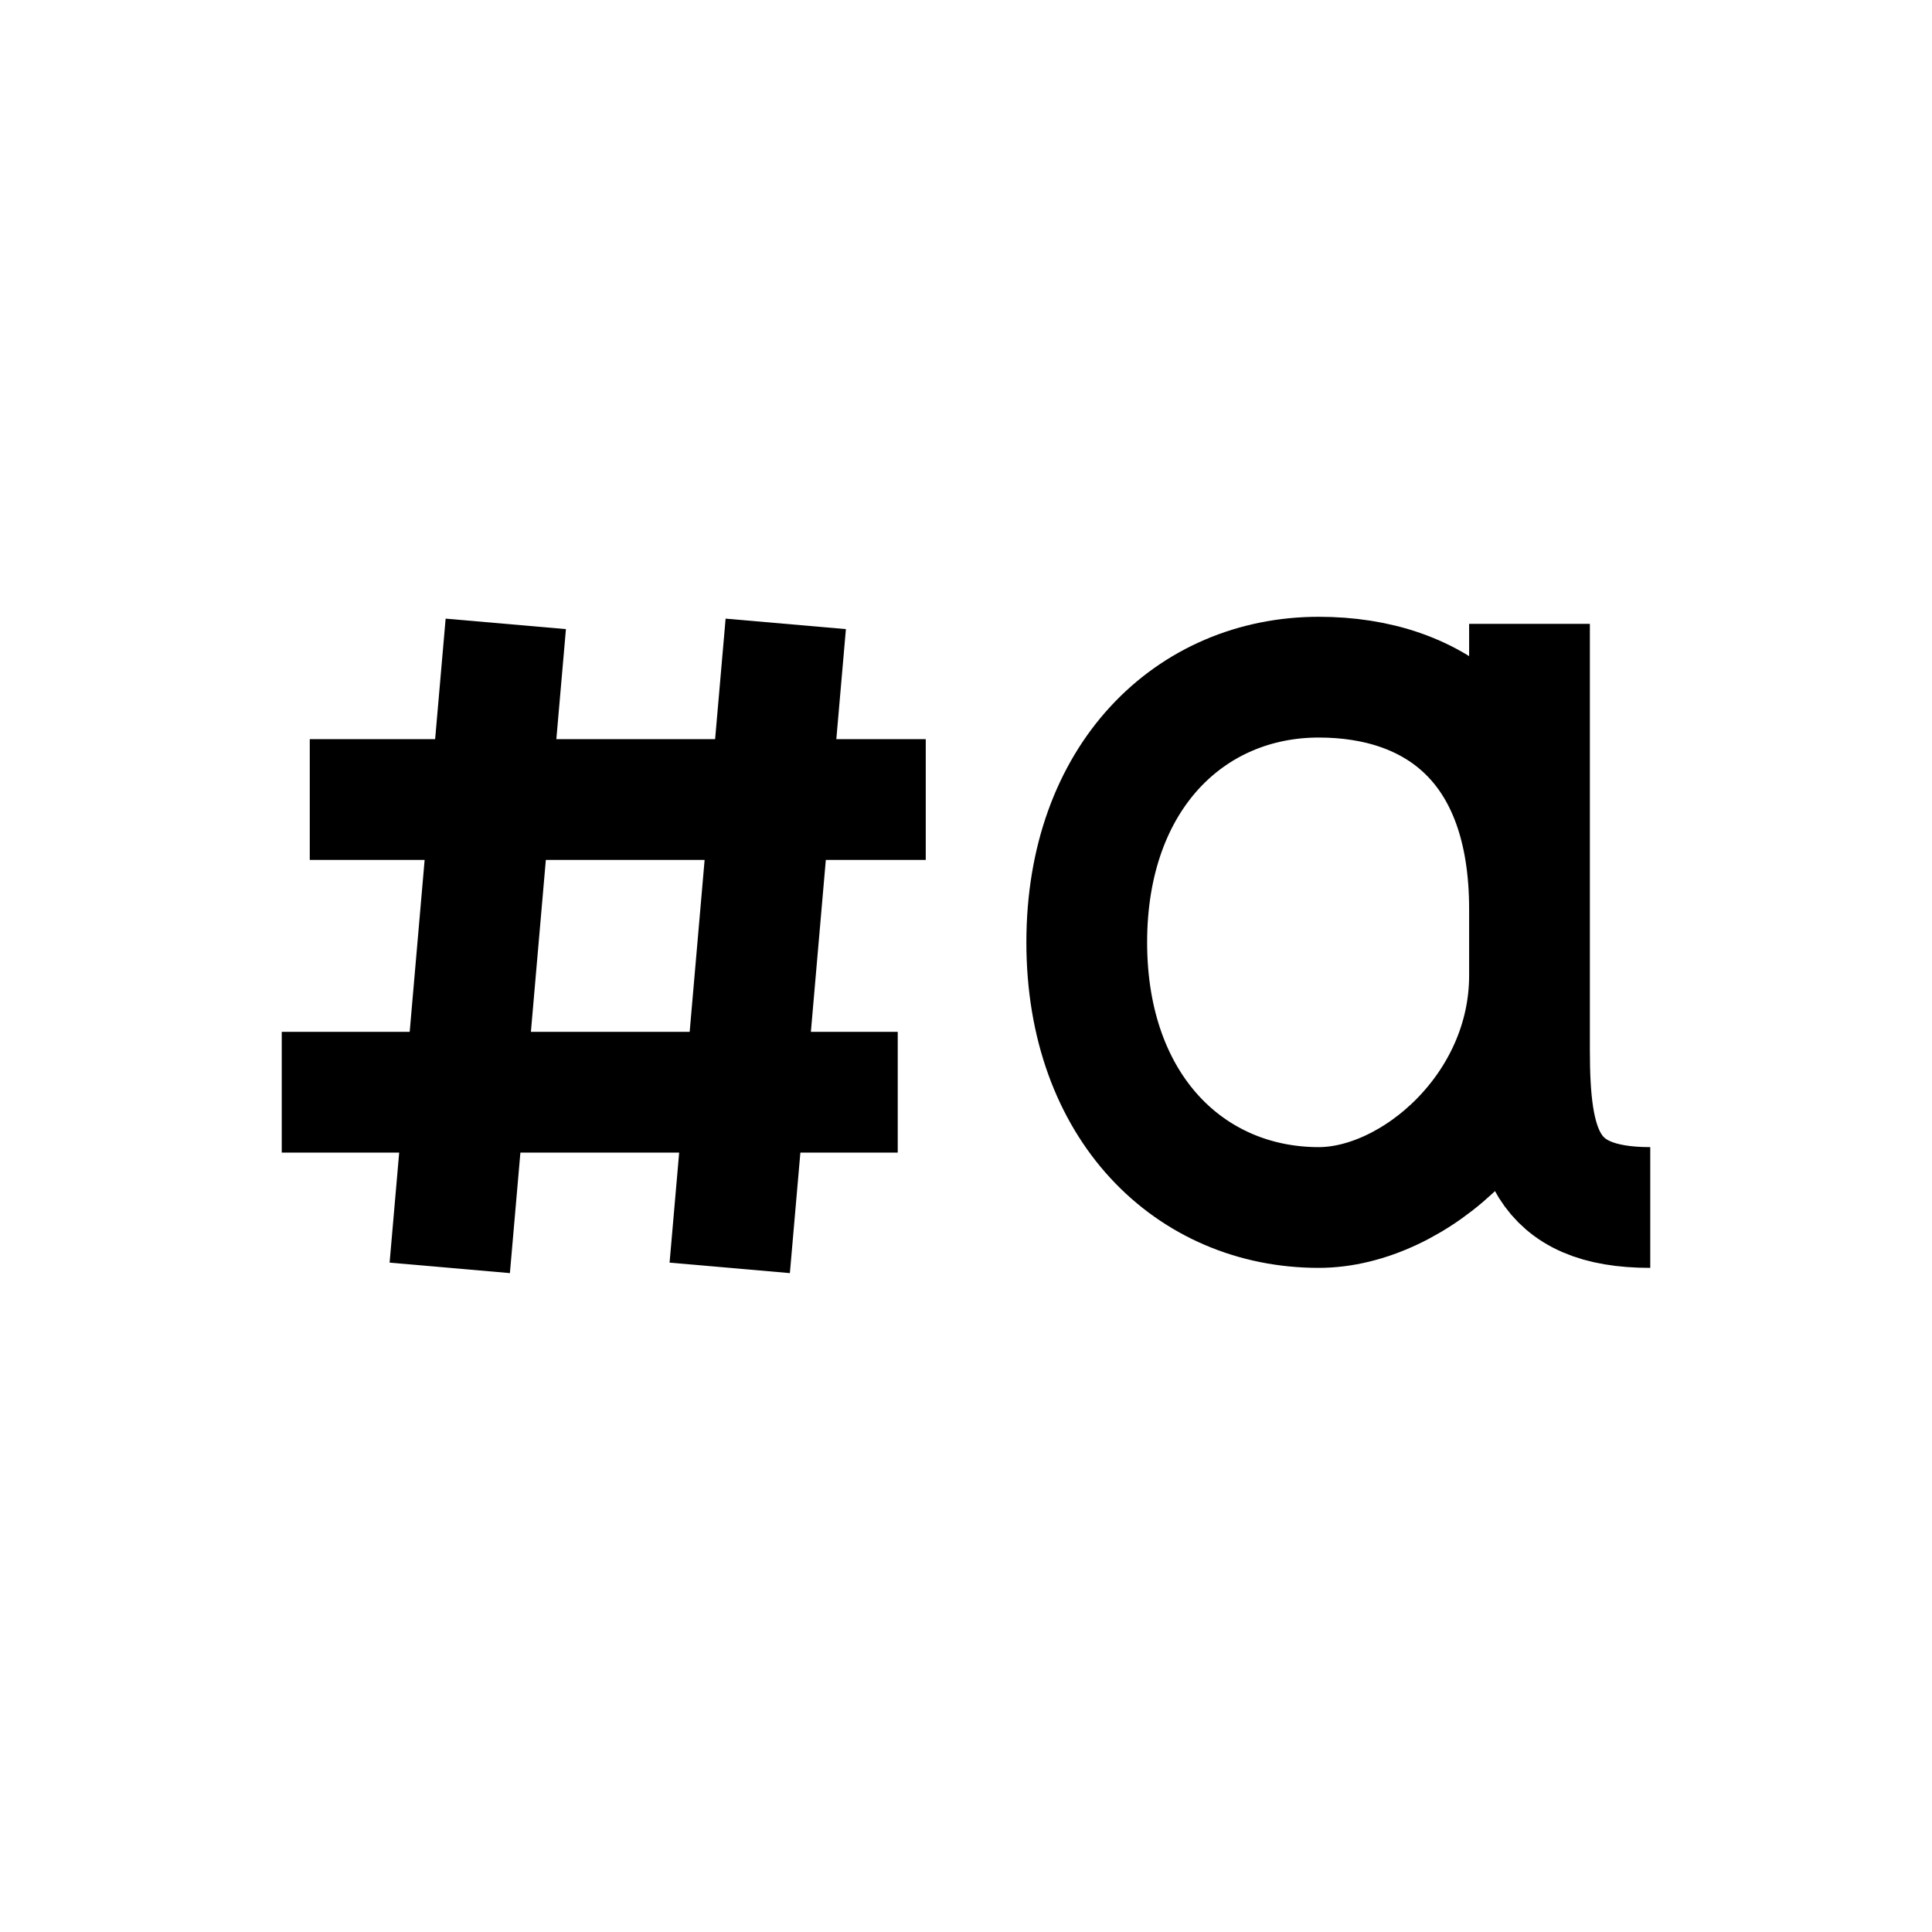
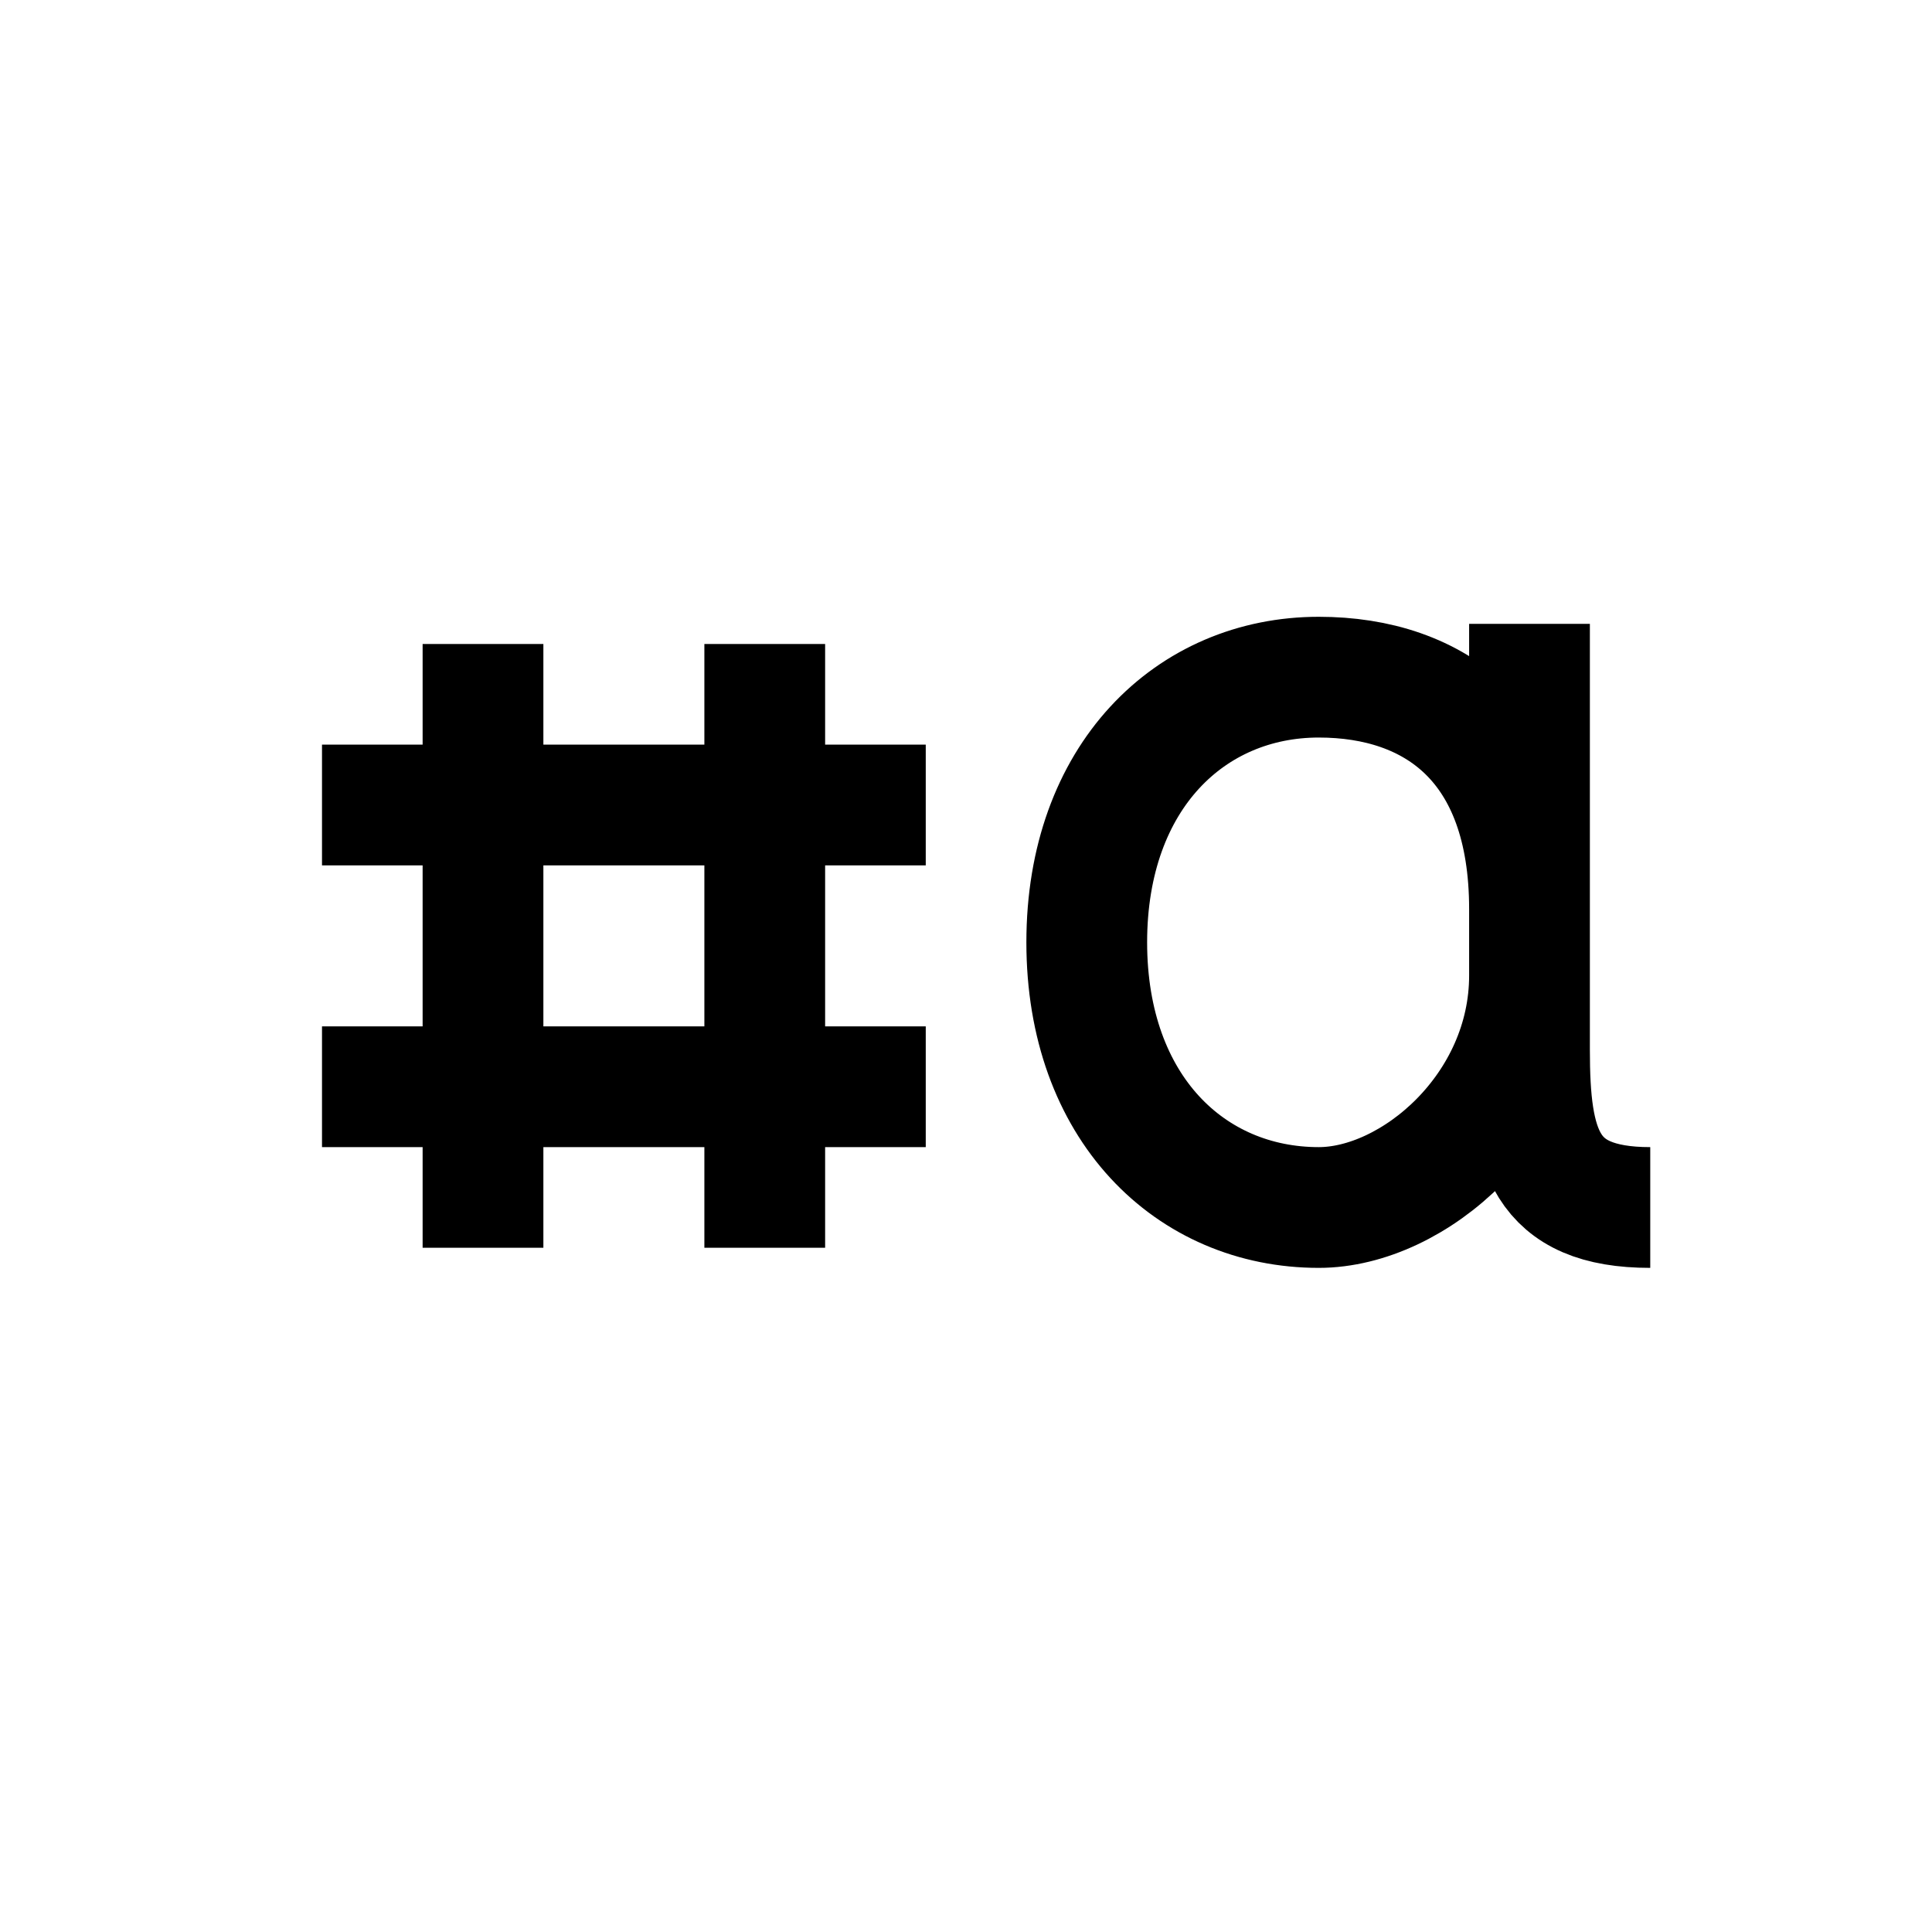
<svg xmlns="http://www.w3.org/2000/svg" viewBox="0 0 24 24" style="fill: none" stroke="currentColor" stroke-width="1.5">
-   <path d="M6.283 7.75L6.093 9.932M6.093 9.932L5.777 13.568M6.093 9.932H3.848M6.093 9.932H9.571M5.777 13.568L5.587 15.75M5.777 13.568H3.5M5.777 13.568H9.255M9.761 7.75L9.571 9.932M9.571 9.932L9.255 13.568M9.571 9.932H11.5M9.255 13.568L9.065 15.75M9.255 13.568H11.152" />
-   <path d="M19 7.75C19 7.75 19 11.803 19 13.039C19 14.274 19.182 15 20.5 15M19 11.294C19 9.235 17.823 8.412 16.382 8.412C14.79 8.412 13.5 9.647 13.5 11.706C13.5 13.765 14.79 15 16.382 15C17.559 15 19 13.765 19 12.118" />
+   <path d="M6 8V10M6 10V13.5M6 10H4M6 10H9.5M6 13.5V15.5M6 13.5H4M6 13.5H9.5M9.5 8V10M9.5 10V13.5M9.5 10H11.5M9.5 13.5V15.5M9.5 13.5H11.5" />
+   <path d="M19 7.75V11.294M19 11.294V12.118M19 11.294C19 9.235 17.823 8.412 16.382 8.412C14.79 8.412 13.5 9.647 13.5 11.706C13.5 13.765 14.79 15 16.382 15C17.559 15 19 13.765 19 12.118M19 12.118V13.039C19 14.274 19.182 15 20.5 15" />
</svg>
